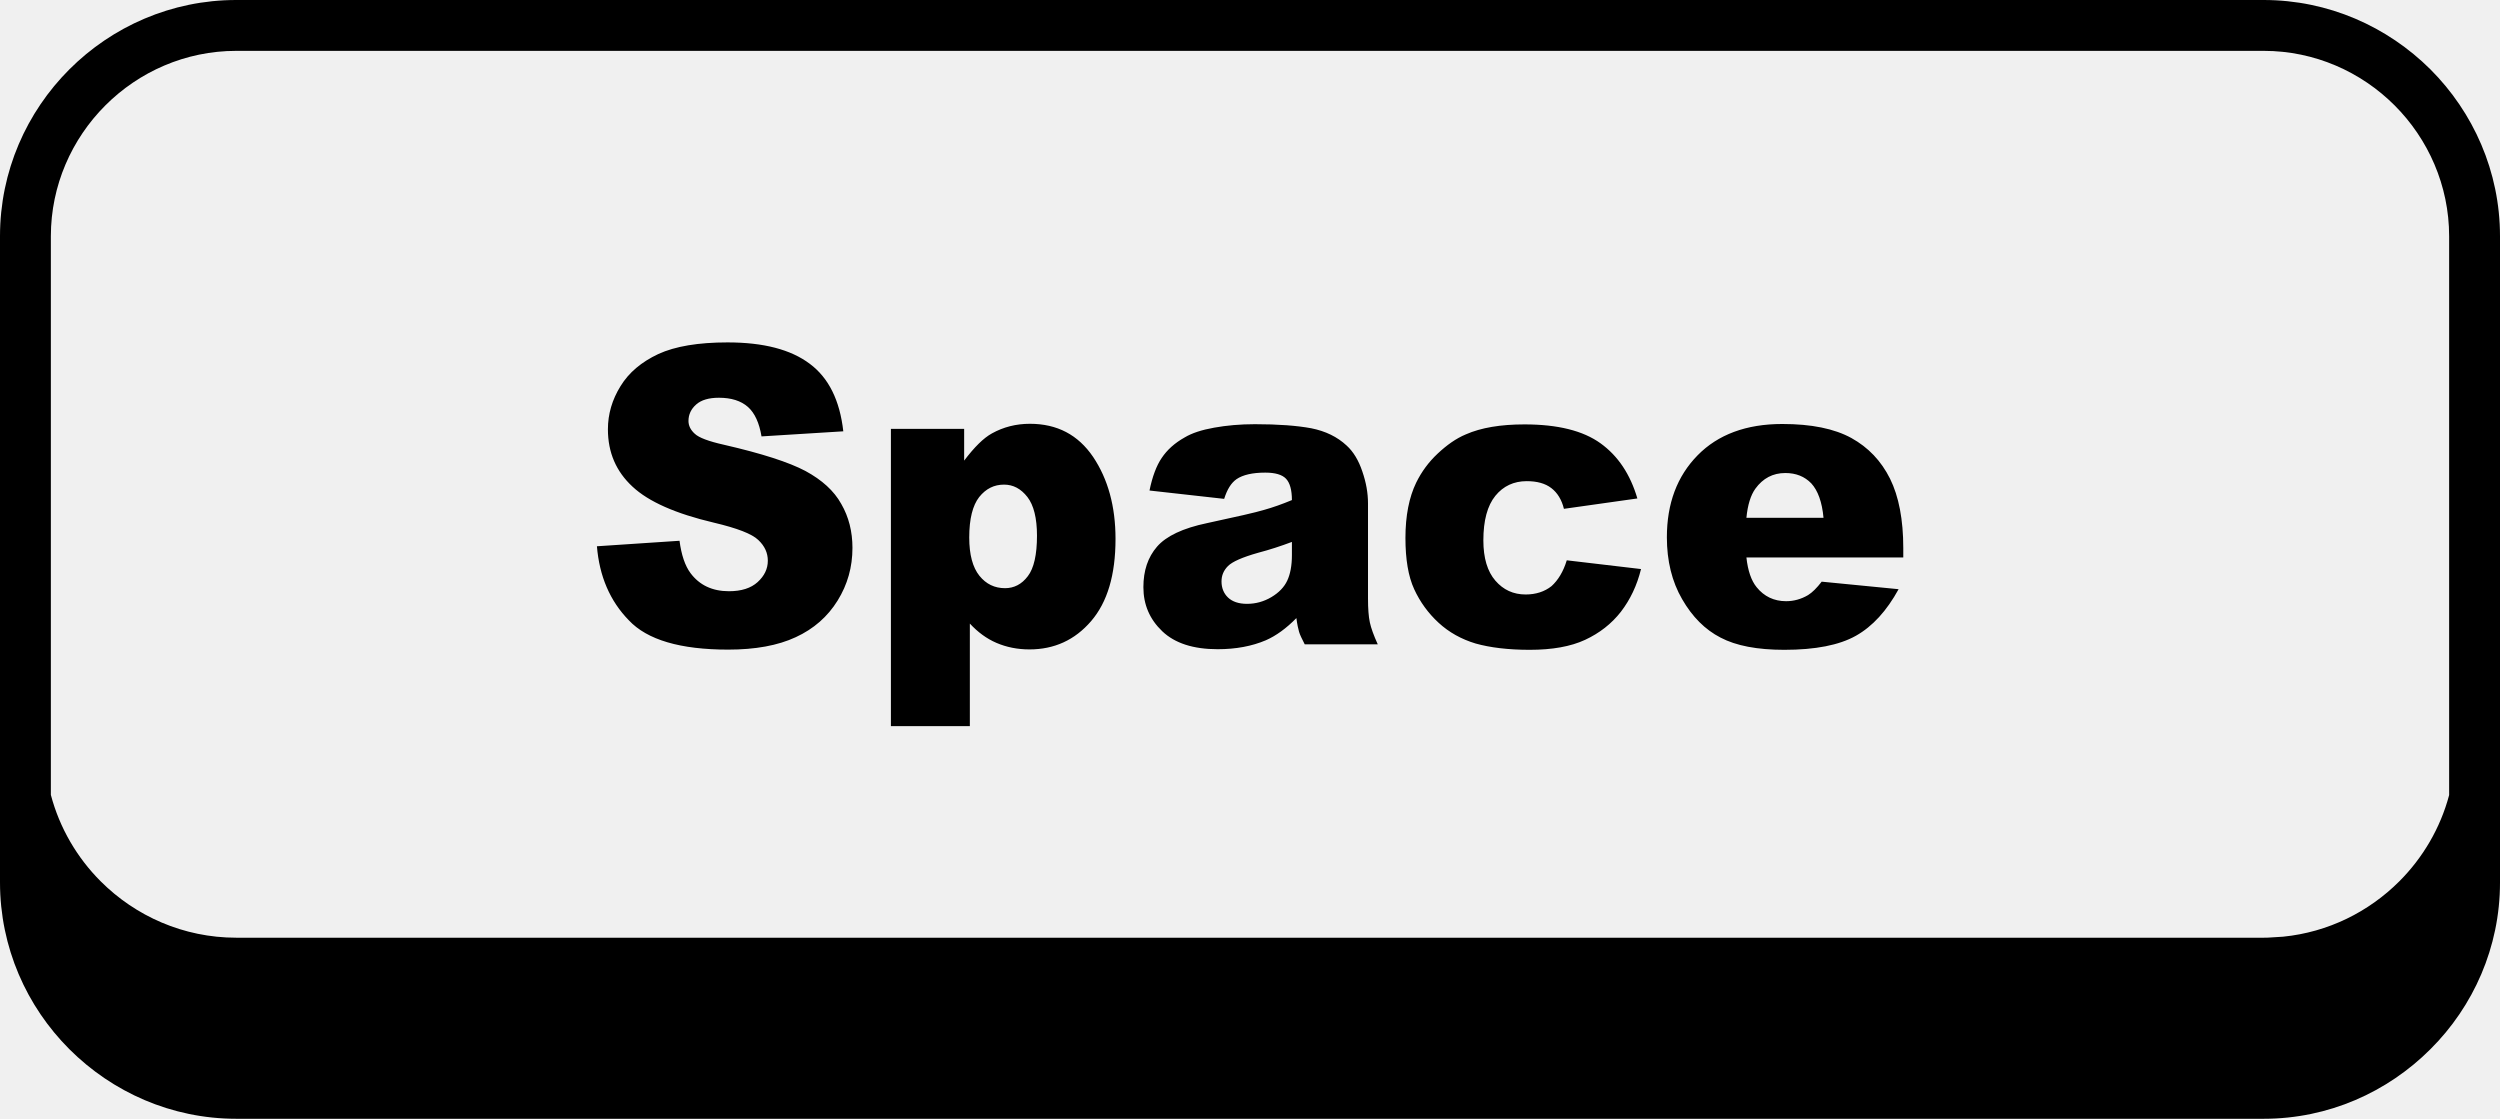
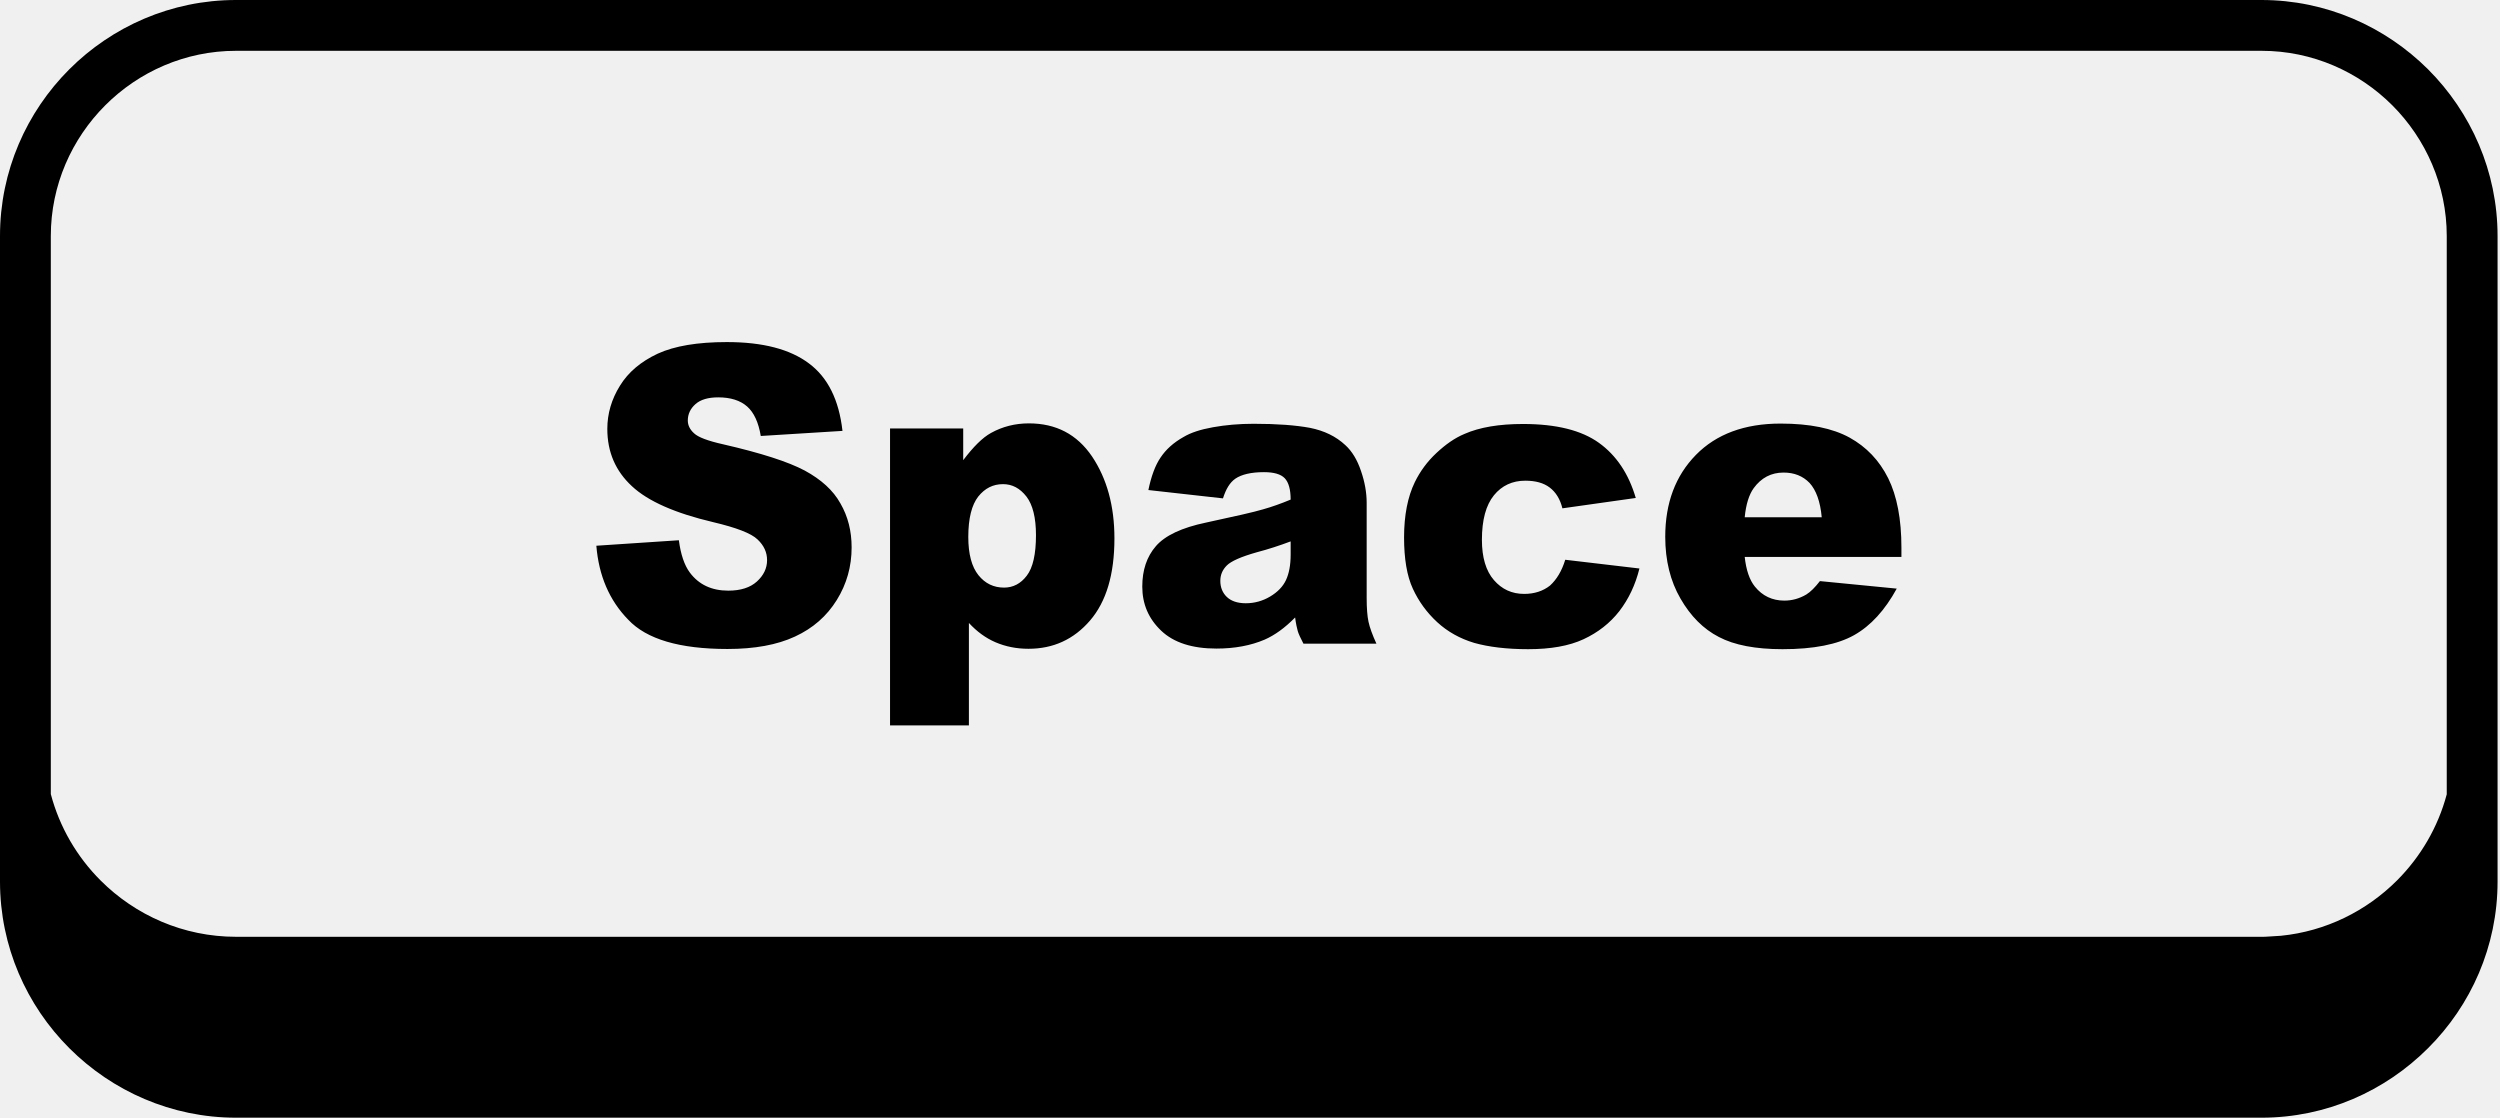
- <svg xmlns="http://www.w3.org/2000/svg" version="1.1" id="Layer_1" x="0px" y="0px" viewBox="0 0 122.88 54.99" style="enable-background:new 0 0 122.88 54.99" xml:space="preserve">
-   <style type="text/css">.st0{fill-rule:evenodd;clip-rule:evenodd;}</style>
-   <g>
-     <path class="st0" d="M11.61,0h99.65c3.19,0,6.09,1.31,8.2,3.41c2.11,2.11,3.42,5.02,3.42,8.2v31.77c0,3.18-1.31,6.09-3.42,8.19 c-2.11,2.11-5.01,3.42-8.19,3.42H11.61c-3.18,0-6.09-1.31-8.2-3.42c-2.1-2.1-3.41-5-3.41-8.2V11.61c0-3.2,1.31-6.1,3.41-8.2 C5.51,1.31,8.42,0,11.61,0L11.61,0z M29.34,26.85l4.06-0.27c0.09,0.69,0.27,1.23,0.54,1.59c0.44,0.59,1.07,0.89,1.89,0.89 c0.61,0,1.08-0.15,1.41-0.45c0.33-0.3,0.5-0.65,0.5-1.05c0-0.38-0.15-0.72-0.47-1.02c-0.31-0.3-1.04-0.58-2.18-0.85 c-1.87-0.44-3.21-1.03-4-1.77c-0.8-0.74-1.21-1.67-1.21-2.82c0-0.75,0.21-1.46,0.62-2.12c0.41-0.67,1.03-1.19,1.86-1.58 c0.83-0.38,1.96-0.57,3.4-0.57c1.77,0,3.11,0.35,4.04,1.05c0.93,0.69,1.48,1.8,1.65,3.32l-4.02,0.25 c-0.11-0.66-0.33-1.15-0.67-1.45c-0.34-0.3-0.82-0.45-1.42-0.45c-0.5,0-0.87,0.11-1.12,0.33c-0.25,0.22-0.38,0.49-0.38,0.81 c0,0.23,0.1,0.44,0.31,0.63c0.2,0.19,0.67,0.37,1.43,0.54c1.87,0.43,3.2,0.86,4.01,1.29c0.81,0.44,1.4,0.97,1.76,1.62 c0.37,0.64,0.55,1.36,0.55,2.16c0,0.94-0.24,1.8-0.73,2.59c-0.49,0.79-1.17,1.39-2.06,1.8c-0.88,0.41-1.99,0.61-3.32,0.61 c-2.35,0-3.98-0.48-4.88-1.44C29.98,29.54,29.46,28.32,29.34,26.85L29.34,26.85z M43.79,35.71V21.08h3.6v1.56 c0.5-0.66,0.95-1.11,1.37-1.34c0.56-0.31,1.18-0.47,1.86-0.47c1.34,0,2.37,0.54,3.11,1.63c0.73,1.09,1.1,2.43,1.1,4.03 c0,1.77-0.4,3.11-1.2,4.04c-0.8,0.93-1.81,1.39-3.03,1.39c-0.59,0-1.13-0.11-1.62-0.32c-0.49-0.21-0.92-0.53-1.31-0.95v5.04H43.79 L43.79,35.71z M47.64,26.42c0,0.84,0.17,1.47,0.5,1.88c0.33,0.41,0.75,0.61,1.26,0.61c0.44,0,0.82-0.19,1.12-0.59 c0.3-0.39,0.45-1.06,0.45-1.99c0-0.86-0.16-1.5-0.47-1.9c-0.32-0.41-0.7-0.61-1.15-0.61c-0.49,0-0.89,0.2-1.22,0.61 C47.81,24.84,47.64,25.5,47.64,26.42L47.64,26.42z M60.17,24.52l-3.67-0.41c0.14-0.68,0.34-1.22,0.6-1.6 c0.26-0.39,0.63-0.73,1.13-1.01c0.35-0.21,0.83-0.37,1.45-0.48c0.61-0.11,1.28-0.17,2-0.17c1.15,0,2.07,0.07,2.77,0.2 c0.7,0.14,1.28,0.42,1.74,0.85c0.33,0.3,0.59,0.73,0.77,1.27c0.19,0.55,0.28,1.07,0.28,1.57v4.68c0,0.5,0.03,0.89,0.09,1.17 c0.06,0.28,0.19,0.64,0.39,1.08h-3.59c-0.14-0.27-0.24-0.48-0.28-0.62c-0.04-0.14-0.09-0.36-0.13-0.67c-0.5,0.51-1,0.87-1.5,1.09 c-0.68,0.29-1.47,0.44-2.37,0.44c-1.19,0-2.1-0.29-2.72-0.88c-0.62-0.59-0.93-1.31-0.93-2.17c0-0.81,0.22-1.47,0.67-1.99 c0.45-0.52,1.27-0.91,2.47-1.16c1.44-0.31,2.37-0.52,2.8-0.65c0.43-0.12,0.88-0.28,1.36-0.48c0-0.5-0.1-0.85-0.29-1.05 c-0.19-0.2-0.53-0.3-1.02-0.3c-0.63,0-1.1,0.11-1.41,0.32C60.51,23.74,60.32,24.05,60.17,24.52L60.17,24.52z M63.49,26.64 c-0.53,0.2-1.08,0.38-1.65,0.53c-0.78,0.22-1.27,0.44-1.48,0.65c-0.22,0.22-0.32,0.47-0.32,0.76c0,0.32,0.11,0.59,0.32,0.79 c0.21,0.2,0.52,0.31,0.93,0.31c0.43,0,0.83-0.11,1.2-0.33c0.37-0.22,0.63-0.49,0.78-0.81c0.15-0.32,0.23-0.74,0.23-1.25V26.64 L63.49,26.64z M77.01,27.54l3.65,0.43c-0.2,0.81-0.53,1.5-0.99,2.1c-0.46,0.59-1.05,1.05-1.76,1.38c-0.71,0.33-1.62,0.49-2.72,0.49 c-1.06,0-1.95-0.11-2.66-0.31c-0.7-0.21-1.31-0.55-1.82-1.02c-0.51-0.47-0.91-1.02-1.2-1.65c-0.29-0.63-0.43-1.47-0.43-2.52 c0-1.09,0.18-2,0.53-2.72c0.26-0.53,0.61-1.01,1.06-1.43c0.45-0.42,0.9-0.74,1.38-0.94c0.75-0.33,1.71-0.49,2.88-0.49 c1.64,0,2.88,0.31,3.74,0.93c0.86,0.62,1.46,1.52,1.81,2.71l-3.61,0.51c-0.11-0.45-0.32-0.79-0.62-1.02 c-0.3-0.23-0.7-0.34-1.21-0.34c-0.63,0-1.15,0.24-1.54,0.72c-0.39,0.48-0.59,1.21-0.59,2.19c0,0.87,0.2,1.53,0.59,1.98 c0.39,0.45,0.88,0.68,1.49,0.68c0.5,0,0.93-0.14,1.27-0.41C76.58,28.52,76.84,28.1,77.01,27.54L77.01,27.54z M93.54,27.4h-7.7 c0.07,0.65,0.24,1.14,0.5,1.46c0.37,0.46,0.86,0.69,1.45,0.69c0.38,0,0.74-0.1,1.08-0.3c0.21-0.13,0.43-0.35,0.67-0.66l3.78,0.37 c-0.58,1.06-1.28,1.83-2.1,2.29c-0.82,0.46-1.99,0.69-3.52,0.69c-1.33,0-2.37-0.2-3.13-0.6c-0.76-0.39-1.39-1.02-1.89-1.89 c-0.5-0.86-0.75-1.88-0.75-3.04c0-1.66,0.5-3,1.51-4.03c1-1.02,2.39-1.54,4.16-1.54c1.44,0,2.56,0.23,3.4,0.69 c0.83,0.46,1.46,1.12,1.9,2c0.43,0.87,0.65,2.01,0.65,3.41V27.4L93.54,27.4z M89.63,25.46c-0.07-0.79-0.28-1.35-0.6-1.7 c-0.33-0.34-0.75-0.51-1.28-0.51c-0.61,0-1.1,0.26-1.47,0.77c-0.23,0.32-0.38,0.8-0.44,1.43H89.63L89.63,25.46z M2.5,39.07 c0.43,1.63,1.29,3.09,2.45,4.25c1.71,1.71,4.07,2.77,6.66,2.77h99.66c0.1,0,0.21,0,0.31-0.01l0.64-0.04 c2.21-0.22,4.21-1.22,5.71-2.72c1.16-1.16,2.02-2.62,2.45-4.24V11.61c0-2.49-1.03-4.78-2.68-6.43c-1.65-1.65-3.93-2.68-6.43-2.68 H11.61c-2.5,0-4.78,1.03-6.43,2.68C3.53,6.83,2.5,9.11,2.5,11.61V39.07L2.5,39.07z" />
+ <svg xmlns="http://www.w3.org/2000/svg" width="123" height="55" viewBox="0 0 123 55" fill="none">
+   <g clip-path="url(#clip0_5_2)">
+     <path fill-rule="evenodd" clip-rule="evenodd" d="M11.61 0H111.26C114.45 0 117.35 1.31 119.46 3.41C121.57 5.52 122.88 8.43 122.88 11.61V43.38C122.88 46.56 121.57 49.47 119.46 51.57C117.35 53.68 114.45 54.99 111.27 54.99H11.61C8.43 54.99 5.52 53.68 3.41 51.57C1.31 49.47 0 46.57 0 43.37V11.61C0 8.41 1.31 5.51 3.41 3.41C5.51 1.31 8.42 0 11.61 0ZM29.34 26.85L33.4 26.58C33.49 27.27 33.67 27.81 33.94 28.17C34.38 28.76 35.01 29.06 35.83 29.06C36.44 29.06 36.91 28.91 37.24 28.61C37.57 28.31 37.74 27.96 37.74 27.56C37.74 27.18 37.59 26.84 37.27 26.54C36.96 26.24 36.23 25.96 35.09 25.69C33.22 25.25 31.88 24.66 31.09 23.92C30.29 23.18 29.88 22.25 29.88 21.1C29.88 20.35 30.09 19.64 30.5 18.98C30.91 18.31 31.53 17.79 32.36 17.4C33.19 17.02 34.32 16.83 35.76 16.83C37.53 16.83 38.87 17.18 39.8 17.88C40.73 18.57 41.28 19.68 41.45 21.2L37.43 21.45C37.32 20.79 37.1 20.3 36.76 20C36.42 19.7 35.94 19.55 35.34 19.55C34.84 19.55 34.47 19.66 34.22 19.88C33.97 20.1 33.84 20.37 33.84 20.69C33.84 20.92 33.94 21.13 34.15 21.32C34.35 21.51 34.82 21.69 35.58 21.86C37.45 22.29 38.78 22.72 39.59 23.15C40.4 23.59 40.99 24.12 41.35 24.77C41.72 25.41 41.9 26.13 41.9 26.93C41.9 27.87 41.66 28.73 41.17 29.52C40.68 30.31 40 30.91 39.11 31.32C38.23 31.73 37.12 31.93 35.79 31.93C33.44 31.93 31.81 31.45 30.91 30.49C29.98 29.54 29.46 28.32 29.34 26.85ZM43.79 35.71V21.08H47.39V22.64C47.89 21.98 48.34 21.53 48.76 21.3C49.32 20.99 49.94 20.83 50.62 20.83C51.96 20.83 52.99 21.37 53.73 22.46C54.46 23.55 54.83 24.89 54.83 26.49C54.83 28.26 54.43 29.6 53.63 30.53C52.83 31.46 51.82 31.92 50.6 31.92C50.01 31.92 49.47 31.81 48.98 31.6C48.49 31.39 48.06 31.07 47.67 30.65V35.69H43.79V35.71ZM47.64 26.42C47.64 27.26 47.81 27.89 48.14 28.3C48.47 28.71 48.89 28.91 49.4 28.91C49.84 28.91 50.22 28.72 50.52 28.32C50.82 27.93 50.97 27.26 50.97 26.33C50.97 25.47 50.81 24.83 50.5 24.43C50.18 24.02 49.8 23.82 49.35 23.82C48.86 23.82 48.46 24.02 48.13 24.43C47.81 24.84 47.64 25.5 47.64 26.42ZM60.17 24.52L56.5 24.11C56.64 23.43 56.84 22.89 57.1 22.51C57.36 22.12 57.73 21.78 58.23 21.5C58.58 21.29 59.06 21.13 59.68 21.02C60.29 20.91 60.96 20.85 61.68 20.85C62.83 20.85 63.75 20.92 64.45 21.05C65.15 21.19 65.73 21.47 66.19 21.9C66.52 22.2 66.78 22.63 66.96 23.17C67.15 23.72 67.24 24.24 67.24 24.74V29.42C67.24 29.92 67.27 30.31 67.33 30.59C67.39 30.87 67.52 31.23 67.72 31.67H64.13C63.99 31.4 63.89 31.19 63.85 31.05C63.81 30.91 63.76 30.69 63.72 30.38C63.22 30.89 62.72 31.25 62.22 31.47C61.54 31.76 60.75 31.91 59.85 31.91C58.66 31.91 57.75 31.62 57.13 31.03C56.51 30.44 56.2 29.72 56.2 28.86C56.2 28.05 56.42 27.39 56.87 26.87C57.32 26.35 58.14 25.96 59.34 25.71C60.78 25.4 61.71 25.19 62.14 25.06C62.57 24.94 63.02 24.78 63.5 24.58C63.5 24.08 63.4 23.73 63.21 23.53C63.02 23.33 62.68 23.23 62.19 23.23C61.56 23.23 61.09 23.34 60.78 23.55C60.51 23.74 60.32 24.05 60.17 24.52ZM63.49 26.64C62.96 26.84 62.41 27.02 61.84 27.17C61.06 27.39 60.57 27.61 60.36 27.82C60.14 28.04 60.04 28.29 60.04 28.58C60.04 28.9 60.15 29.17 60.36 29.37C60.57 29.57 60.88 29.68 61.29 29.68C61.72 29.68 62.12 29.57 62.49 29.35C62.86 29.13 63.12 28.86 63.27 28.54C63.42 28.22 63.5 27.8 63.5 27.29V26.64H63.49ZM77.01 27.54L80.66 27.97C80.46 28.78 80.13 29.47 79.67 30.07C79.21 30.66 78.62 31.12 77.91 31.45C77.2 31.78 76.29 31.94 75.19 31.94C74.13 31.94 73.24 31.83 72.53 31.63C71.83 31.42 71.22 31.08 70.71 30.61C70.2 30.14 69.8 29.59 69.51 28.96C69.22 28.33 69.08 27.49 69.08 26.44C69.08 25.35 69.26 24.44 69.61 23.72C69.87 23.19 70.22 22.71 70.67 22.29C71.12 21.87 71.57 21.55 72.05 21.35C72.8 21.02 73.76 20.86 74.93 20.86C76.57 20.86 77.81 21.17 78.67 21.79C79.53 22.41 80.13 23.31 80.48 24.5L76.87 25.01C76.76 24.56 76.55 24.22 76.25 23.99C75.95 23.76 75.55 23.65 75.04 23.65C74.41 23.65 73.89 23.89 73.5 24.37C73.11 24.85 72.91 25.58 72.91 26.56C72.91 27.43 73.11 28.09 73.5 28.54C73.89 28.99 74.38 29.22 74.99 29.22C75.49 29.22 75.92 29.08 76.26 28.81C76.58 28.52 76.84 28.1 77.01 27.54ZM93.54 27.4H85.84C85.91 28.05 86.08 28.54 86.34 28.86C86.71 29.32 87.2 29.55 87.79 29.55C88.17 29.55 88.53 29.45 88.87 29.25C89.08 29.12 89.3 28.9 89.54 28.59L93.32 28.96C92.74 30.02 92.04 30.79 91.22 31.25C90.4 31.71 89.23 31.94 87.7 31.94C86.37 31.94 85.33 31.74 84.57 31.34C83.81 30.95 83.18 30.32 82.68 29.45C82.18 28.59 81.93 27.57 81.93 26.41C81.93 24.75 82.43 23.41 83.44 22.38C84.44 21.36 85.83 20.84 87.6 20.84C89.04 20.84 90.16 21.07 91 21.53C91.83 21.99 92.46 22.65 92.9 23.53C93.33 24.4 93.55 25.54 93.55 26.94V27.4H93.54ZM89.63 25.46C89.56 24.67 89.35 24.11 89.03 23.76C88.7 23.42 88.28 23.25 87.75 23.25C87.14 23.25 86.65 23.51 86.28 24.02C86.05 24.34 85.9 24.82 85.84 25.45H89.63V25.46ZM2.5 39.07C2.93 40.7 3.79 42.16 4.95 43.32C6.66 45.03 9.02 46.09 11.61 46.09H111.27C111.37 46.09 111.48 46.09 111.58 46.08L112.22 46.04C114.43 45.82 116.43 44.82 117.93 43.32C119.09 42.16 119.95 40.7 120.38 39.08V11.61C120.38 9.12 119.35 6.83 117.7 5.18C116.05 3.53 113.77 2.5 111.27 2.5H11.61C9.11 2.5 6.83 3.53 5.18 5.18C3.53 6.83 2.5 9.11 2.5 11.61V39.07Z" fill="black" />
  </g>
+   <defs>
+     <clipPath id="clip0_5_2">
+       <rect width="122.88" height="54.99" fill="white" />
+     </clipPath>
+   </defs>
</svg>
